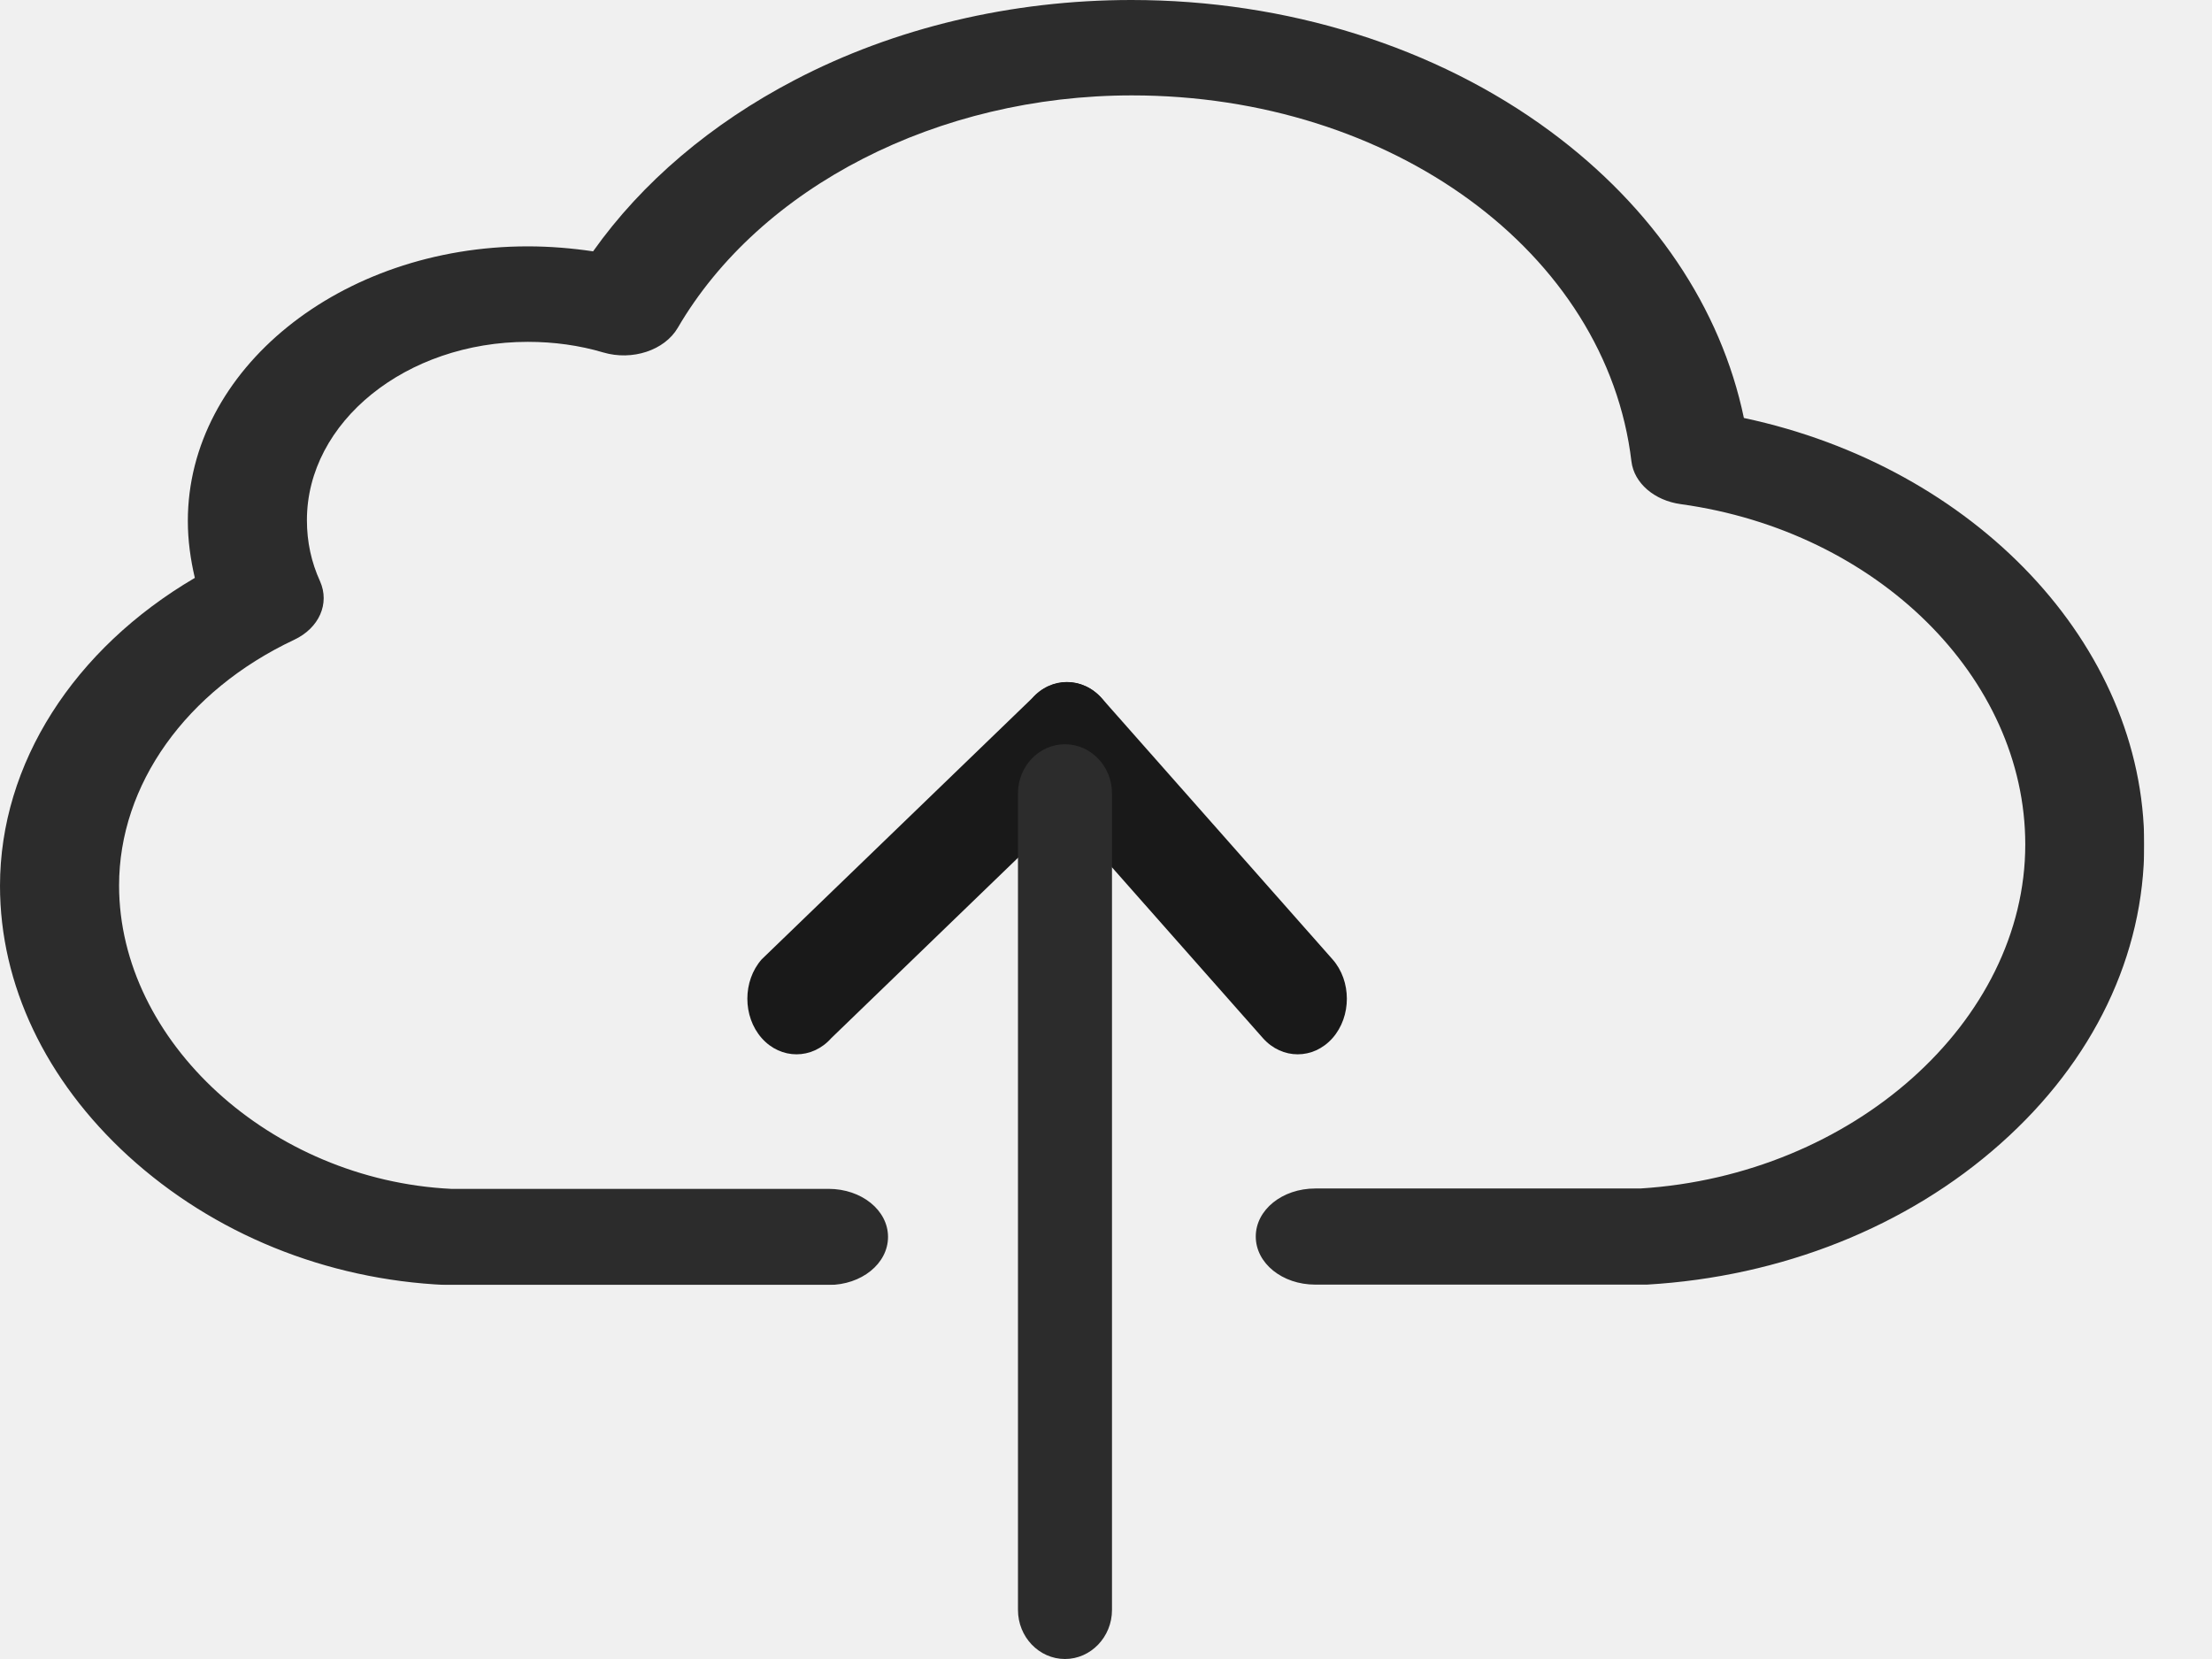
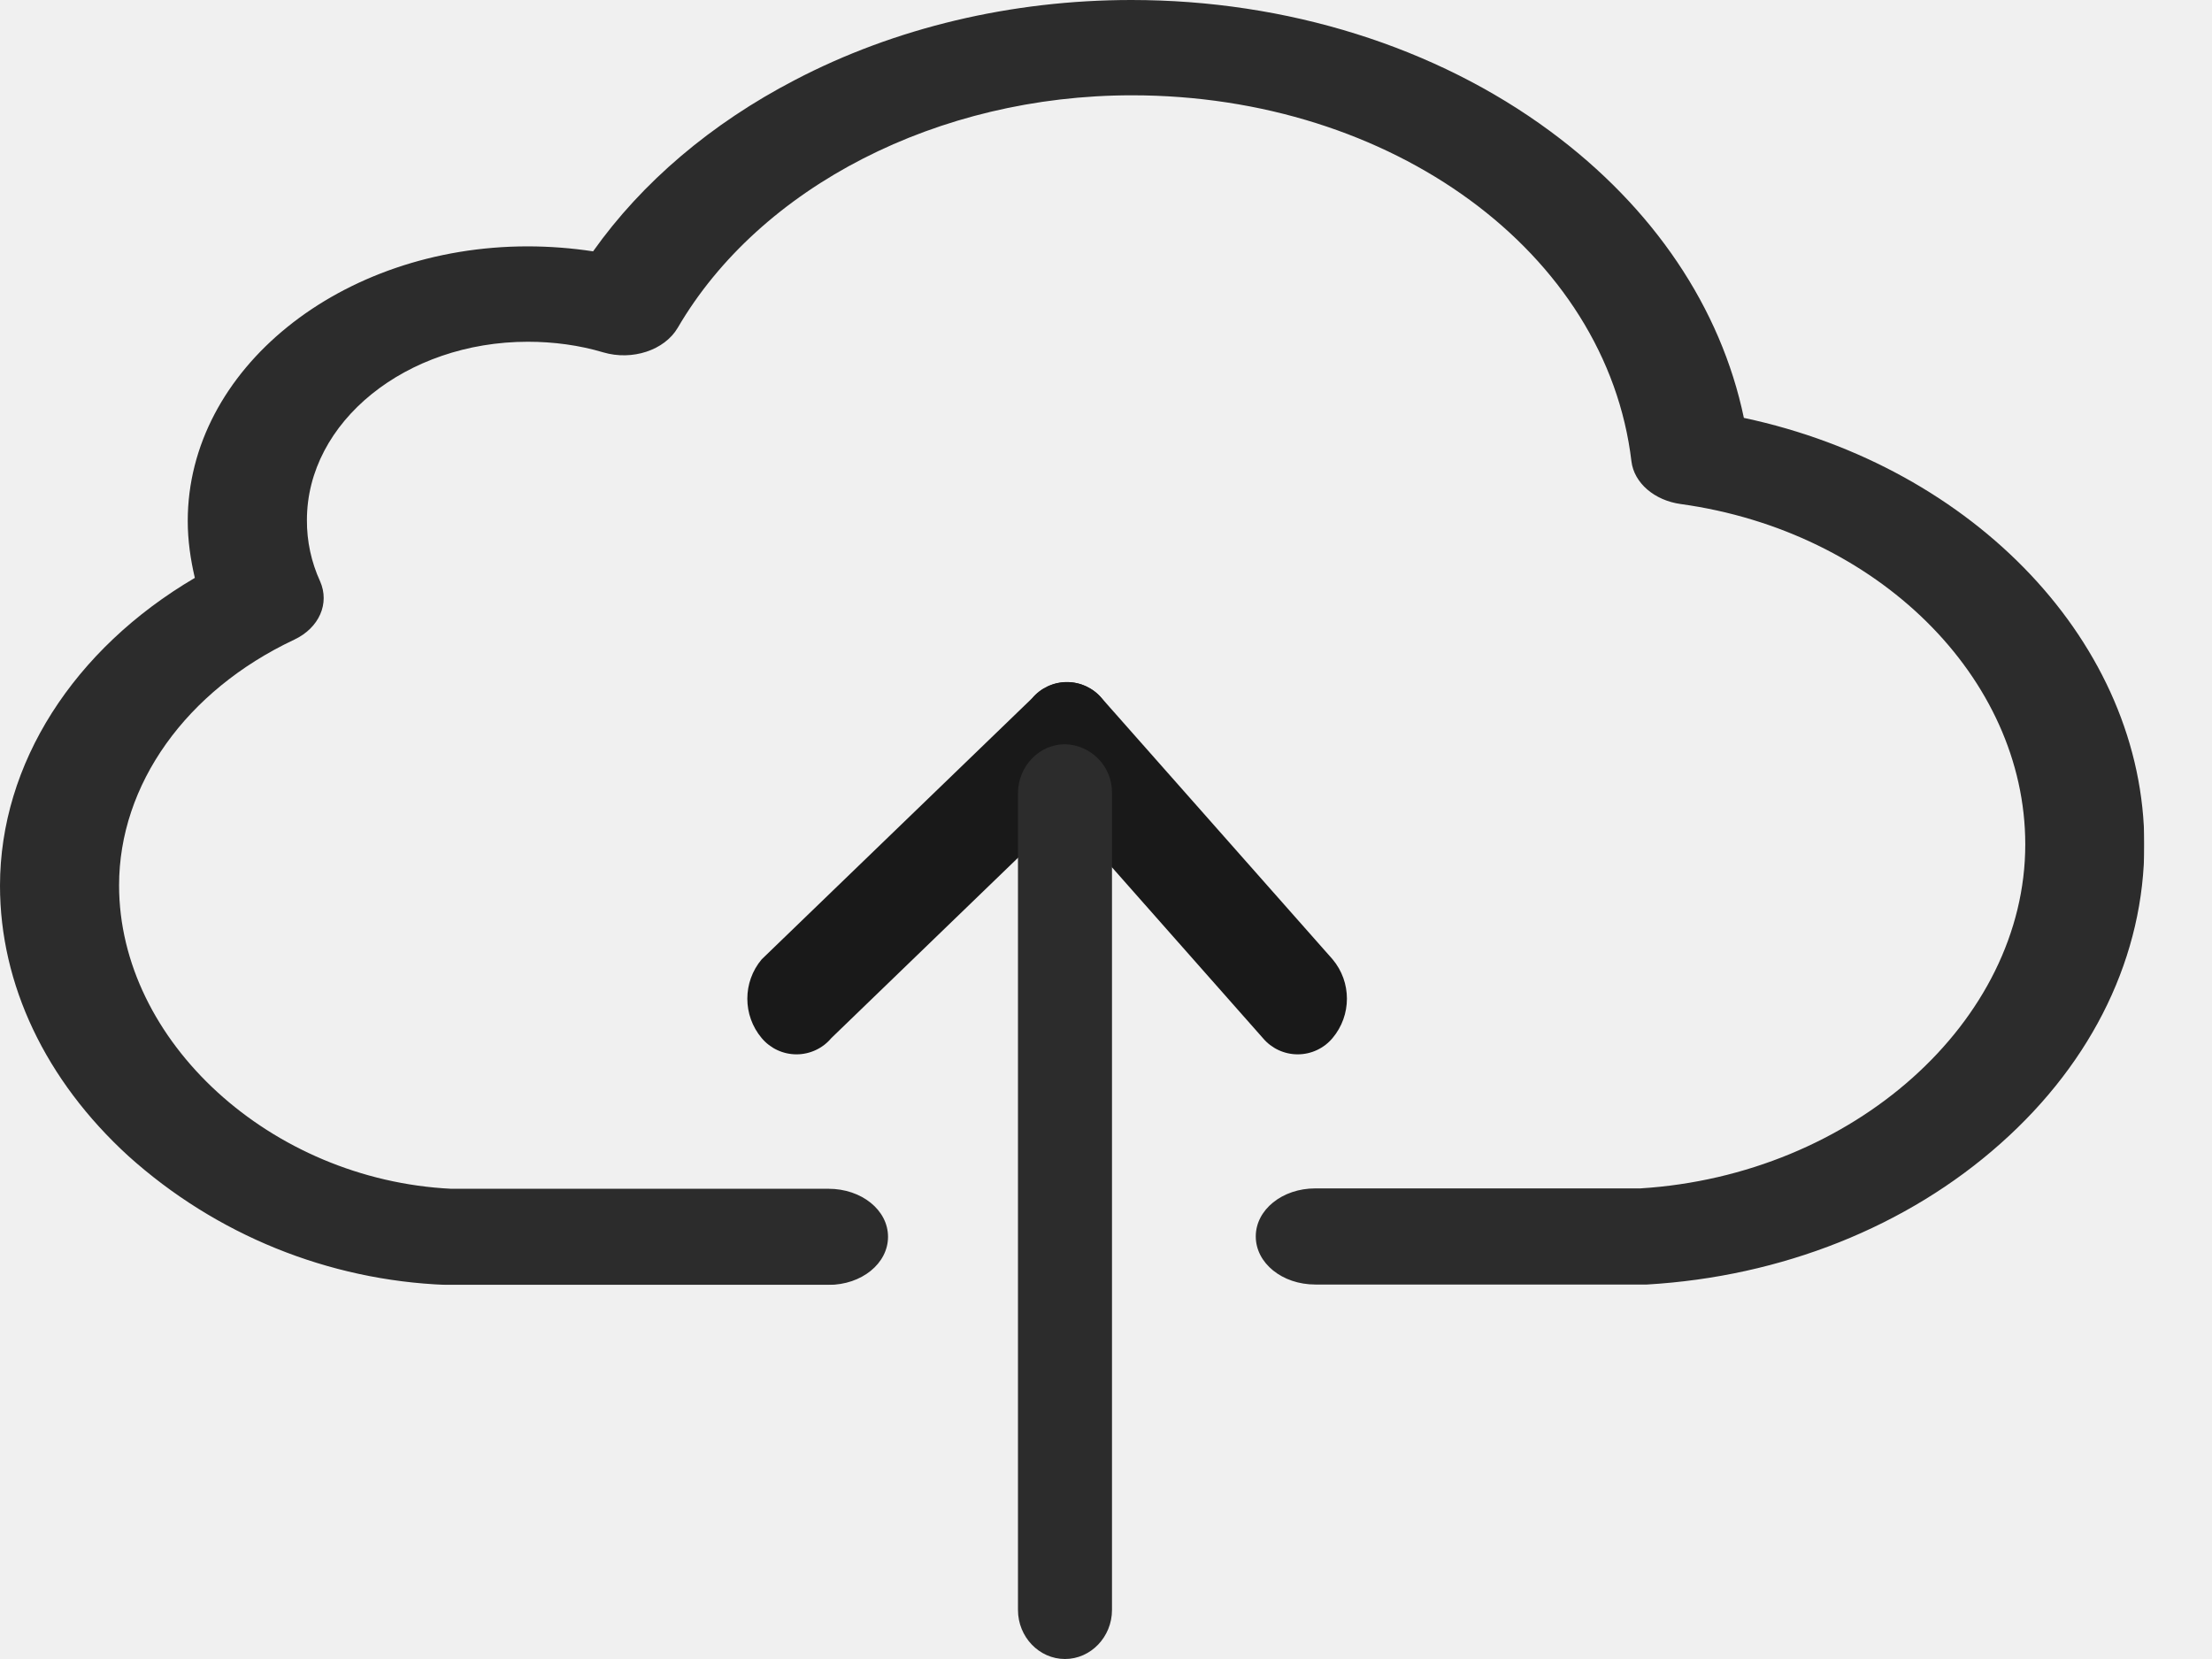
- <svg xmlns="http://www.w3.org/2000/svg" xmlns:xlink="http://www.w3.org/1999/xlink" width="24px" height="18px" viewBox="0 0 24 18" version="1.1">
+ <svg xmlns="http://www.w3.org/2000/svg" xmlns:xlink="http://www.w3.org/1999/xlink" width="24" height="18">
  <defs>
-     <polygon id="path-1" points="23.265 13.942 3.01353064e-05 13.942 3.01353064e-05 1.493328e-05 23.265 1.493328e-05" />
+     <path id="a" d="M23.265 13.942H0V0h23.265z" />
  </defs>
-   <g id="Page-1" stroke="none" stroke-width="1" fill="none" fill-rule="evenodd">
-     <g id="Artboard" transform="translate(-876, -117)">
-       <g id="cloud-upload-" transform="translate(876, 117)">
-         <g id="Cloud-Upload-Icon">
-           <path d="M11.201,8.433 C10.993,8.198 10.993,7.813 11.201,7.578 C11.408,7.343 11.748,7.343 11.956,7.578 L14.458,10.409 C14.665,10.644 14.665,11.028 14.458,11.263 C14.25,11.498 13.91,11.498 13.702,11.263 L11.201,8.433 Z" id="Fill-1" fill="#191919" />
-           <path d="M11.953,8.43 C12.161,8.195 12.161,7.811 11.953,7.576 C11.745,7.341 11.405,7.341 11.198,7.576 L8.264,10.409 C8.057,10.644 8.057,11.028 8.264,11.263 C8.472,11.498 8.812,11.498 9.02,11.263 L11.953,8.43 Z" id="Fill-3" fill="#191919" />
-           <path d="M12.065,8.607 C12.065,8.314 11.835,8.075 11.555,8.075 C11.274,8.075 11.045,8.314 11.045,8.607 L11.045,17.468 C11.045,17.761 11.274,18 11.555,18 C11.835,18 12.065,17.761 12.065,17.468 L12.065,8.607 Z" id="Fill-5" fill="#2C2C2C" />
-           <g id="Group-9">
-             <mask id="mask-2" fill="white">
-               <use xlink:href="#path-1" />
-             </mask>
-             <g id="Clip-8" />
-             <path d="M18.921,4.535 C18.672,3.341 17.94,2.252 16.821,1.425 C15.577,0.506 13.96,1.493328e-05 12.276,1.493328e-05 C10.975,1.493328e-05 9.707,0.301 8.621,0.869 C7.717,1.341 6.966,1.978 6.435,2.727 C6.205,2.693 5.966,2.673 5.727,2.673 C3.693,2.673 2.038,4.01 2.038,5.652 C2.038,5.864 2.067,6.069 2.114,6.27 C0.799,7.042 3.01353064e-05,8.286 3.01353064e-05,9.611 C3.01353064e-05,10.681 0.493,11.72 1.392,12.543 C2.315,13.385 3.536,13.884 4.837,13.942 L8.989,13.942 C9.348,13.942 9.635,13.71 9.635,13.42 C9.635,13.131 9.348,12.899 8.989,12.899 L4.894,12.899 C2.938,12.802 1.292,11.299 1.292,9.607 C1.292,8.514 2.019,7.494 3.191,6.942 C3.464,6.814 3.579,6.548 3.473,6.308 C3.378,6.1 3.33,5.88 3.33,5.644 C3.33,4.578 4.406,3.709 5.727,3.709 C6.009,3.709 6.286,3.747 6.545,3.824 C6.86,3.917 7.21,3.801 7.353,3.558 C8.248,2.024 10.18,1.035 12.281,1.035 C15.103,1.035 17.433,2.743 17.701,5.007 C17.73,5.242 17.95,5.431 18.237,5.47 C20.366,5.764 21.974,7.351 21.974,9.163 C21.974,11.083 20.103,12.752 17.797,12.895 L14.271,12.895 C13.912,12.895 13.625,13.127 13.625,13.416 C13.625,13.706 13.912,13.938 14.271,13.938 L17.869,13.938 C19.328,13.853 20.691,13.312 21.706,12.408 C22.715,11.512 23.265,10.361 23.265,9.163 C23.261,6.996 21.428,5.068 18.921,4.535" id="Fill-7" fill="#2C2C2C" mask="url(#mask-2)" />
-           </g>
-         </g>
-       </g>
+   <g fill="none" fill-rule="evenodd">
+     <path d="M11.2 8.433a.664.664 0 010-.855.493.493 0 01.756 0l2.502 2.83a.664.664 0 010 .855.493.493 0 01-.756 0l-2.501-2.83z" fill="#191919" />
+     <path d="M11.953 8.43a.664.664 0 000-.854.493.493 0 00-.755 0l-2.934 2.833a.664.664 0 000 .854.493.493 0 00.756 0l2.933-2.833z" fill="#191919" />
+     <path d="M12.065 8.607a.523.523 0 00-.51-.532c-.28 0-.51.24-.51.532v8.861c0 .293.23.532.51.532s.51-.24.51-.532V8.607z" fill="#2C2C2C" />
+     <g>
+       <mask id="b" fill="#fff">
+         <use xlink:href="#a" />
+       </mask>
+       <path d="M18.921 4.535c-.249-1.194-.98-2.283-2.1-3.11C15.577.506 13.961 0 12.276 0c-1.301 0-2.569.301-3.655.87-.904.47-1.655 1.108-2.186 1.857a4.771 4.771 0 00-.708-.054c-2.034 0-3.69 1.337-3.69 2.979 0 .212.03.417.077.618C.8 7.042 0 8.286 0 9.61c0 1.07.493 2.11 1.392 2.932a5.465 5.465 0 003.445 1.399h4.152c.36 0 .646-.232.646-.522 0-.29-.287-.521-.646-.521H4.894c-1.956-.097-3.602-1.6-3.602-3.292 0-1.093.727-2.113 1.899-2.665.273-.128.388-.394.282-.634a1.572 1.572 0 01-.143-.664c0-1.066 1.076-1.935 2.397-1.935.282 0 .56.038.818.115.315.093.665-.023.808-.266.895-1.534 2.827-2.523 4.928-2.523 2.822 0 5.152 1.708 5.42 3.972.029.235.25.424.536.463 2.129.294 3.737 1.881 3.737 3.693 0 1.92-1.871 3.589-4.177 3.732h-3.526c-.359 0-.646.232-.646.521 0 .29.287.522.646.522h3.598c1.459-.085 2.822-.626 3.837-1.53 1.009-.896 1.56-2.047 1.56-3.245-.005-2.167-1.838-4.095-4.345-4.628" fill="#2C2C2C" mask="url(#b)" />
    </g>
  </g>
</svg>
